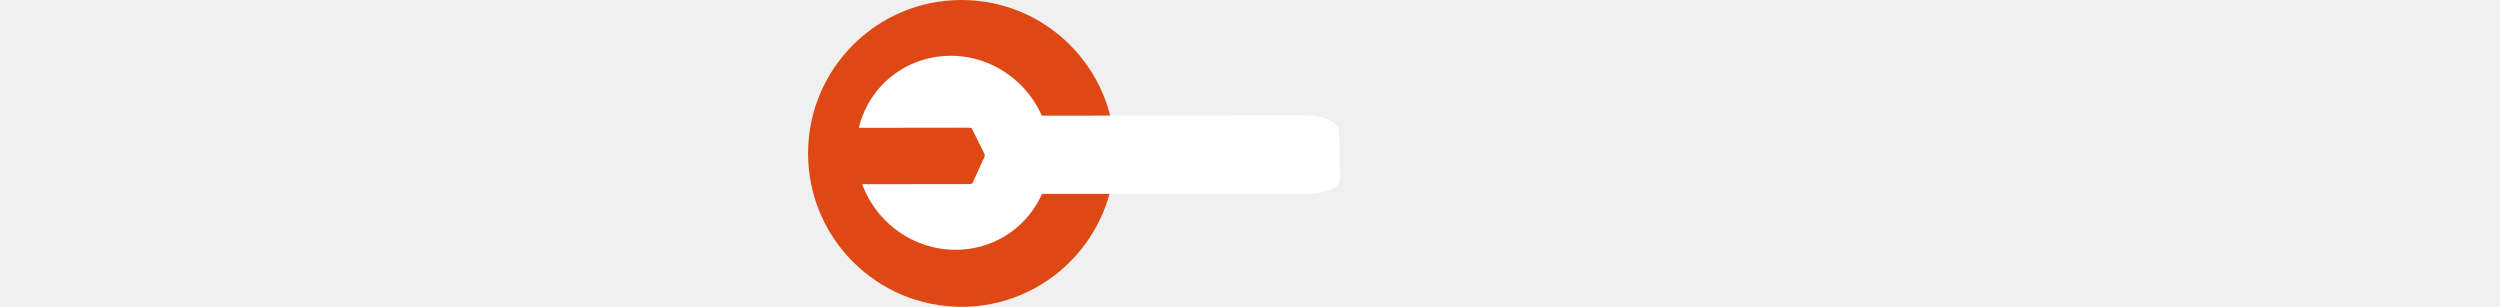
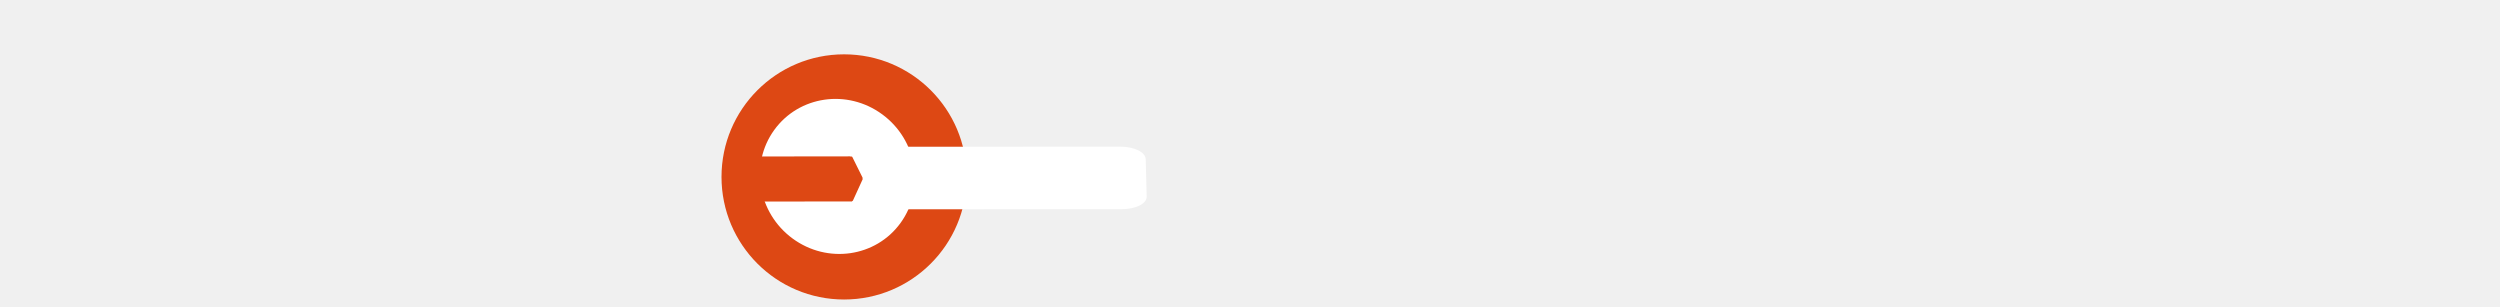
<svg xmlns="http://www.w3.org/2000/svg" width="668.258" height="82.012" id="svg3873" version="1.1">
  <defs id="defs3875" />
  <g id="layer1" transform="translate(-31.45714,-52.78497)">
    <flowRoot xml:space="preserve" id="flowRoot3881" style="font-size:40px;font-style:normal;font-weight:normal;line-height:125%;letter-spacing:0px;word-spacing:0px;fill:#000000;fill-opacity:1;stroke:none;font-family:Sans">
      <flowRegion id="flowRegion3883">
        <rect id="rect3885" width="777.143" height="285.714" x="-8.571" y="340.934" />
      </flowRegion>
      <flowPara id="flowPara3887" />
    </flowRoot>
    <flowRoot xml:space="preserve" id="flowRoot3897" style="font-size:40px;font-style:normal;font-weight:normal;line-height:125%;letter-spacing:0px;word-spacing:0px;fill:#000000;fill-opacity:1;stroke:none;font-family:Sans">
      <flowRegion id="flowRegion3899">
        <rect id="rect3901" width="400" height="340" x="62.857" y="269.505" />
      </flowRegion>
      <flowPara id="flowPara3903" />
    </flowRoot>
-     <g id="g3992" transform="matrix(0,-0.723749,0.723749,0,-82.23407,615.924)">
+     <g id="g3992" transform="matrix(0,-0.5783538,0.5783538,0,-39.1441,517.3175)">
      <g id="g4001" transform="translate(177.1429,15.71429)">
        <path style="fill:#dd4814;fill-opacity:1;fill-rule:nonzero;stroke:none" d="m 544.286,439.822 c -31.291,0 -56.657,25.366 -56.657,56.658 0,31.29 25.366,56.656 56.657,56.656 31.291,0 56.657,-25.366 56.657,-56.656 0,-31.291 -25.366,-56.658 -56.657,-56.658" id="path28" />
        <g id="g3819" transform="matrix(0.5786256,-0.801011,0.8155933,0.5991798,452.0642,512.5529)">
          <g id="g3843" transform="matrix(0.01854687,2.256233,-2.366645,-0.01854687,189.3497,-57.51955)">
            <rect style="fill:#ffffff;fill-opacity:1;fill-rule:evenodd;stroke:none" id="rect3020" width="12.5" height="54.5" x="-18.783" y="-134.39" ry="5" rx="2.5" transform="matrix(-0.800465,0.5993795,-0.5993795,-0.800465,0,0)" />
            <path style="fill:#ffffff;fill-opacity:1;stroke:none" id="path3798" d="M 68,53 C 68,61.56 61.06,68.5 52.5,68.5 43.94,68.5 37,61.56 37,53 37,44.44 43.94,37.5 52.5,37.5 61.06,37.5 68,44.44 68,53 z" transform="translate(1.315593,-2.578626)" />
            <rect style="fill:#dd4814;fill-opacity:1;stroke:none" id="rect3794" width="21.969" height="9.013" x="-75.349" y="7.797" rx="0" ry="0" transform="matrix(-0.5999859,-0.8000106,0.8001726,-0.5997698,0,0)" />
            <path style="fill:#dd4814;fill-opacity:1;stroke:none" id="path3848" d="M 51.619,90.877 29.377,75.382 28.662,73.684 36.526,47.742 l 1.394,-1.204 27.102,-0.538 1.576,0.953 8.886,25.61 -0.42,1.794 -21.61,16.365 z" transform="matrix(0.1567264,-0.1111901,0.07541616,0.1008198,41.4207,51.37373)" />
          </g>
        </g>
      </g>
    </g>
-     <flowRoot xml:space="preserve" id="flowRoot3889" style="font-size:40px;font-style:normal;font-weight:normal;line-height:125%;letter-spacing:0px;word-spacing:0px;fill:#000000;fill-opacity:1;stroke:none;font-family:Sans" transform="translate(402.8571,14.28571)">
+     <flowRoot xml:space="preserve" id="flowRoot3889" style="font-size:40px;font-style:normal;font-weight:normal;line-height:125%;letter-spacing:0px;word-spacing:0px;fill:#000000;fill-opacity:1;stroke:none;font-family:Sans" transform="translate(406.8571,14.28571)">
      <flowRegion id="flowRegion3891">
        <rect id="rect3893" width="954.286" height="577.143" x="-380" y="12.362" />
      </flowRegion>
-       <flowPara id="flowPara3895" style="font-size:100px;font-style:normal;font-variant:normal;font-weight:normal;font-stretch:normal;font-family:Ubuntu;-inkscape-font-specification:Ubuntu">POW   R USERS</flowPara>
+       <flowPara id="flowPara3895" style="font-size:100px;font-style:normal;font-variant:normal;font-weight:normal;font-stretch:normal;font-family:Ubuntu;-inkscape-font-specification:Ubuntu">Pow   r Users</flowPara>
    </flowRoot>
  </g>
</svg>
